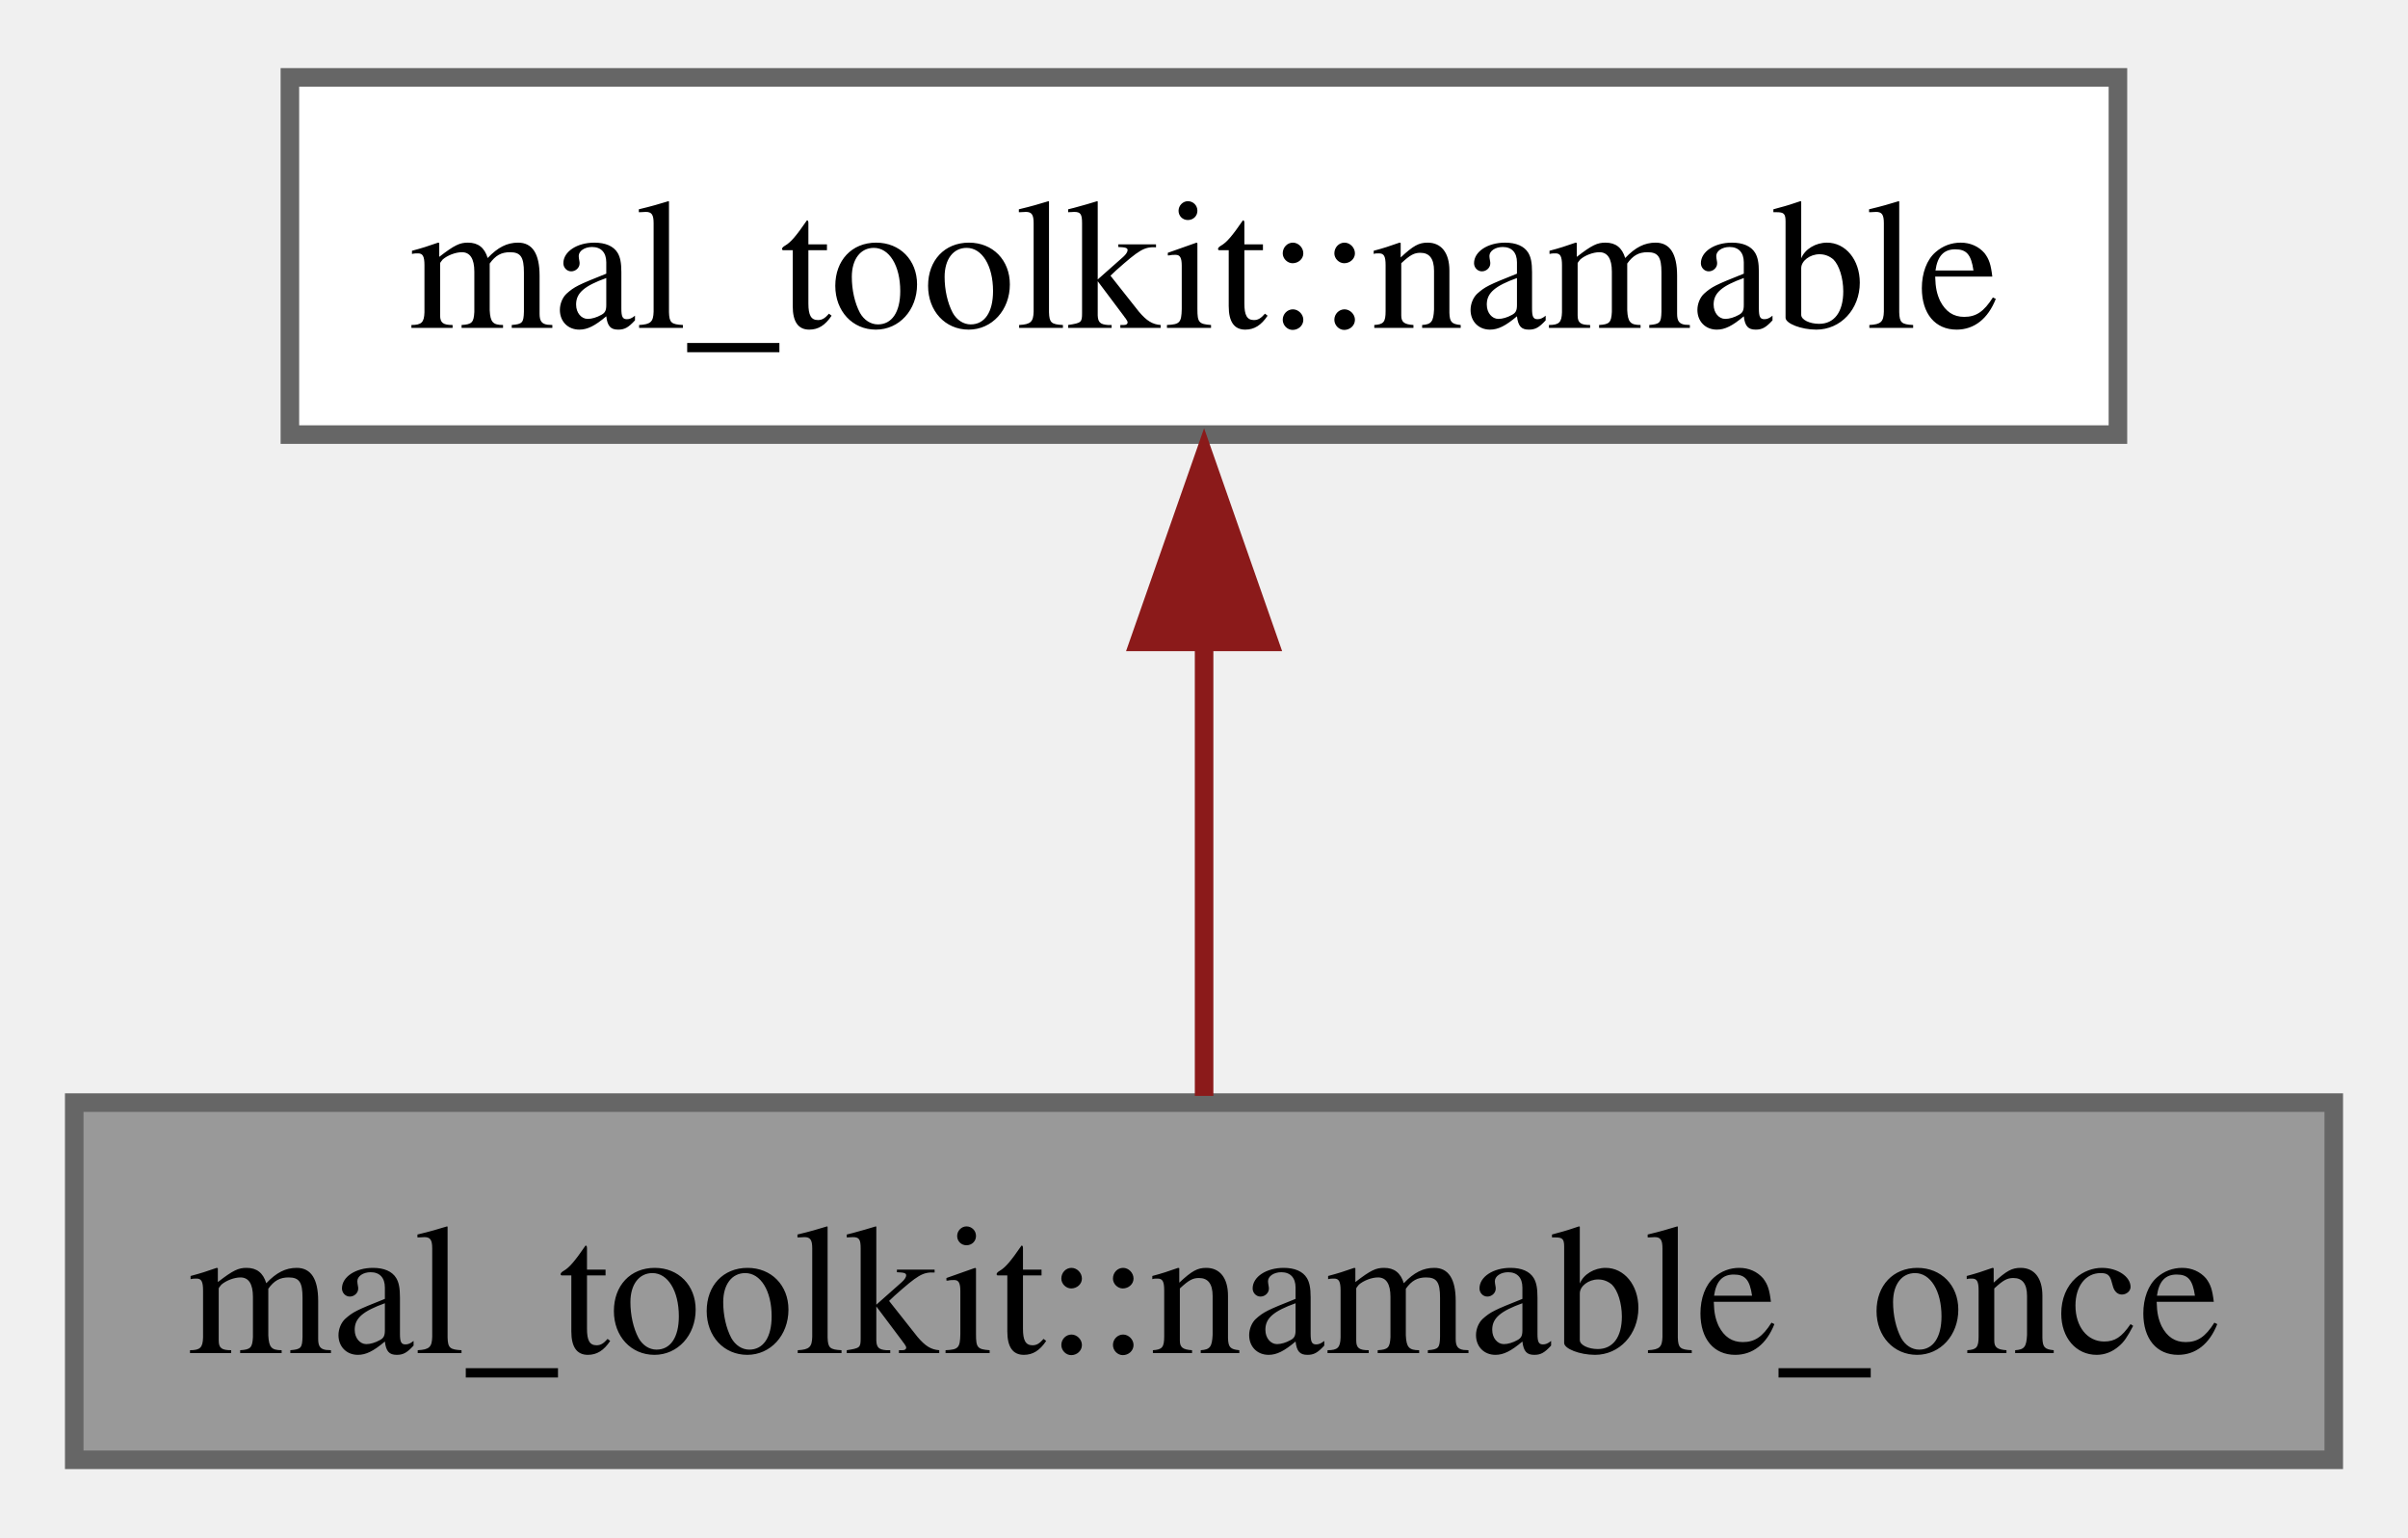
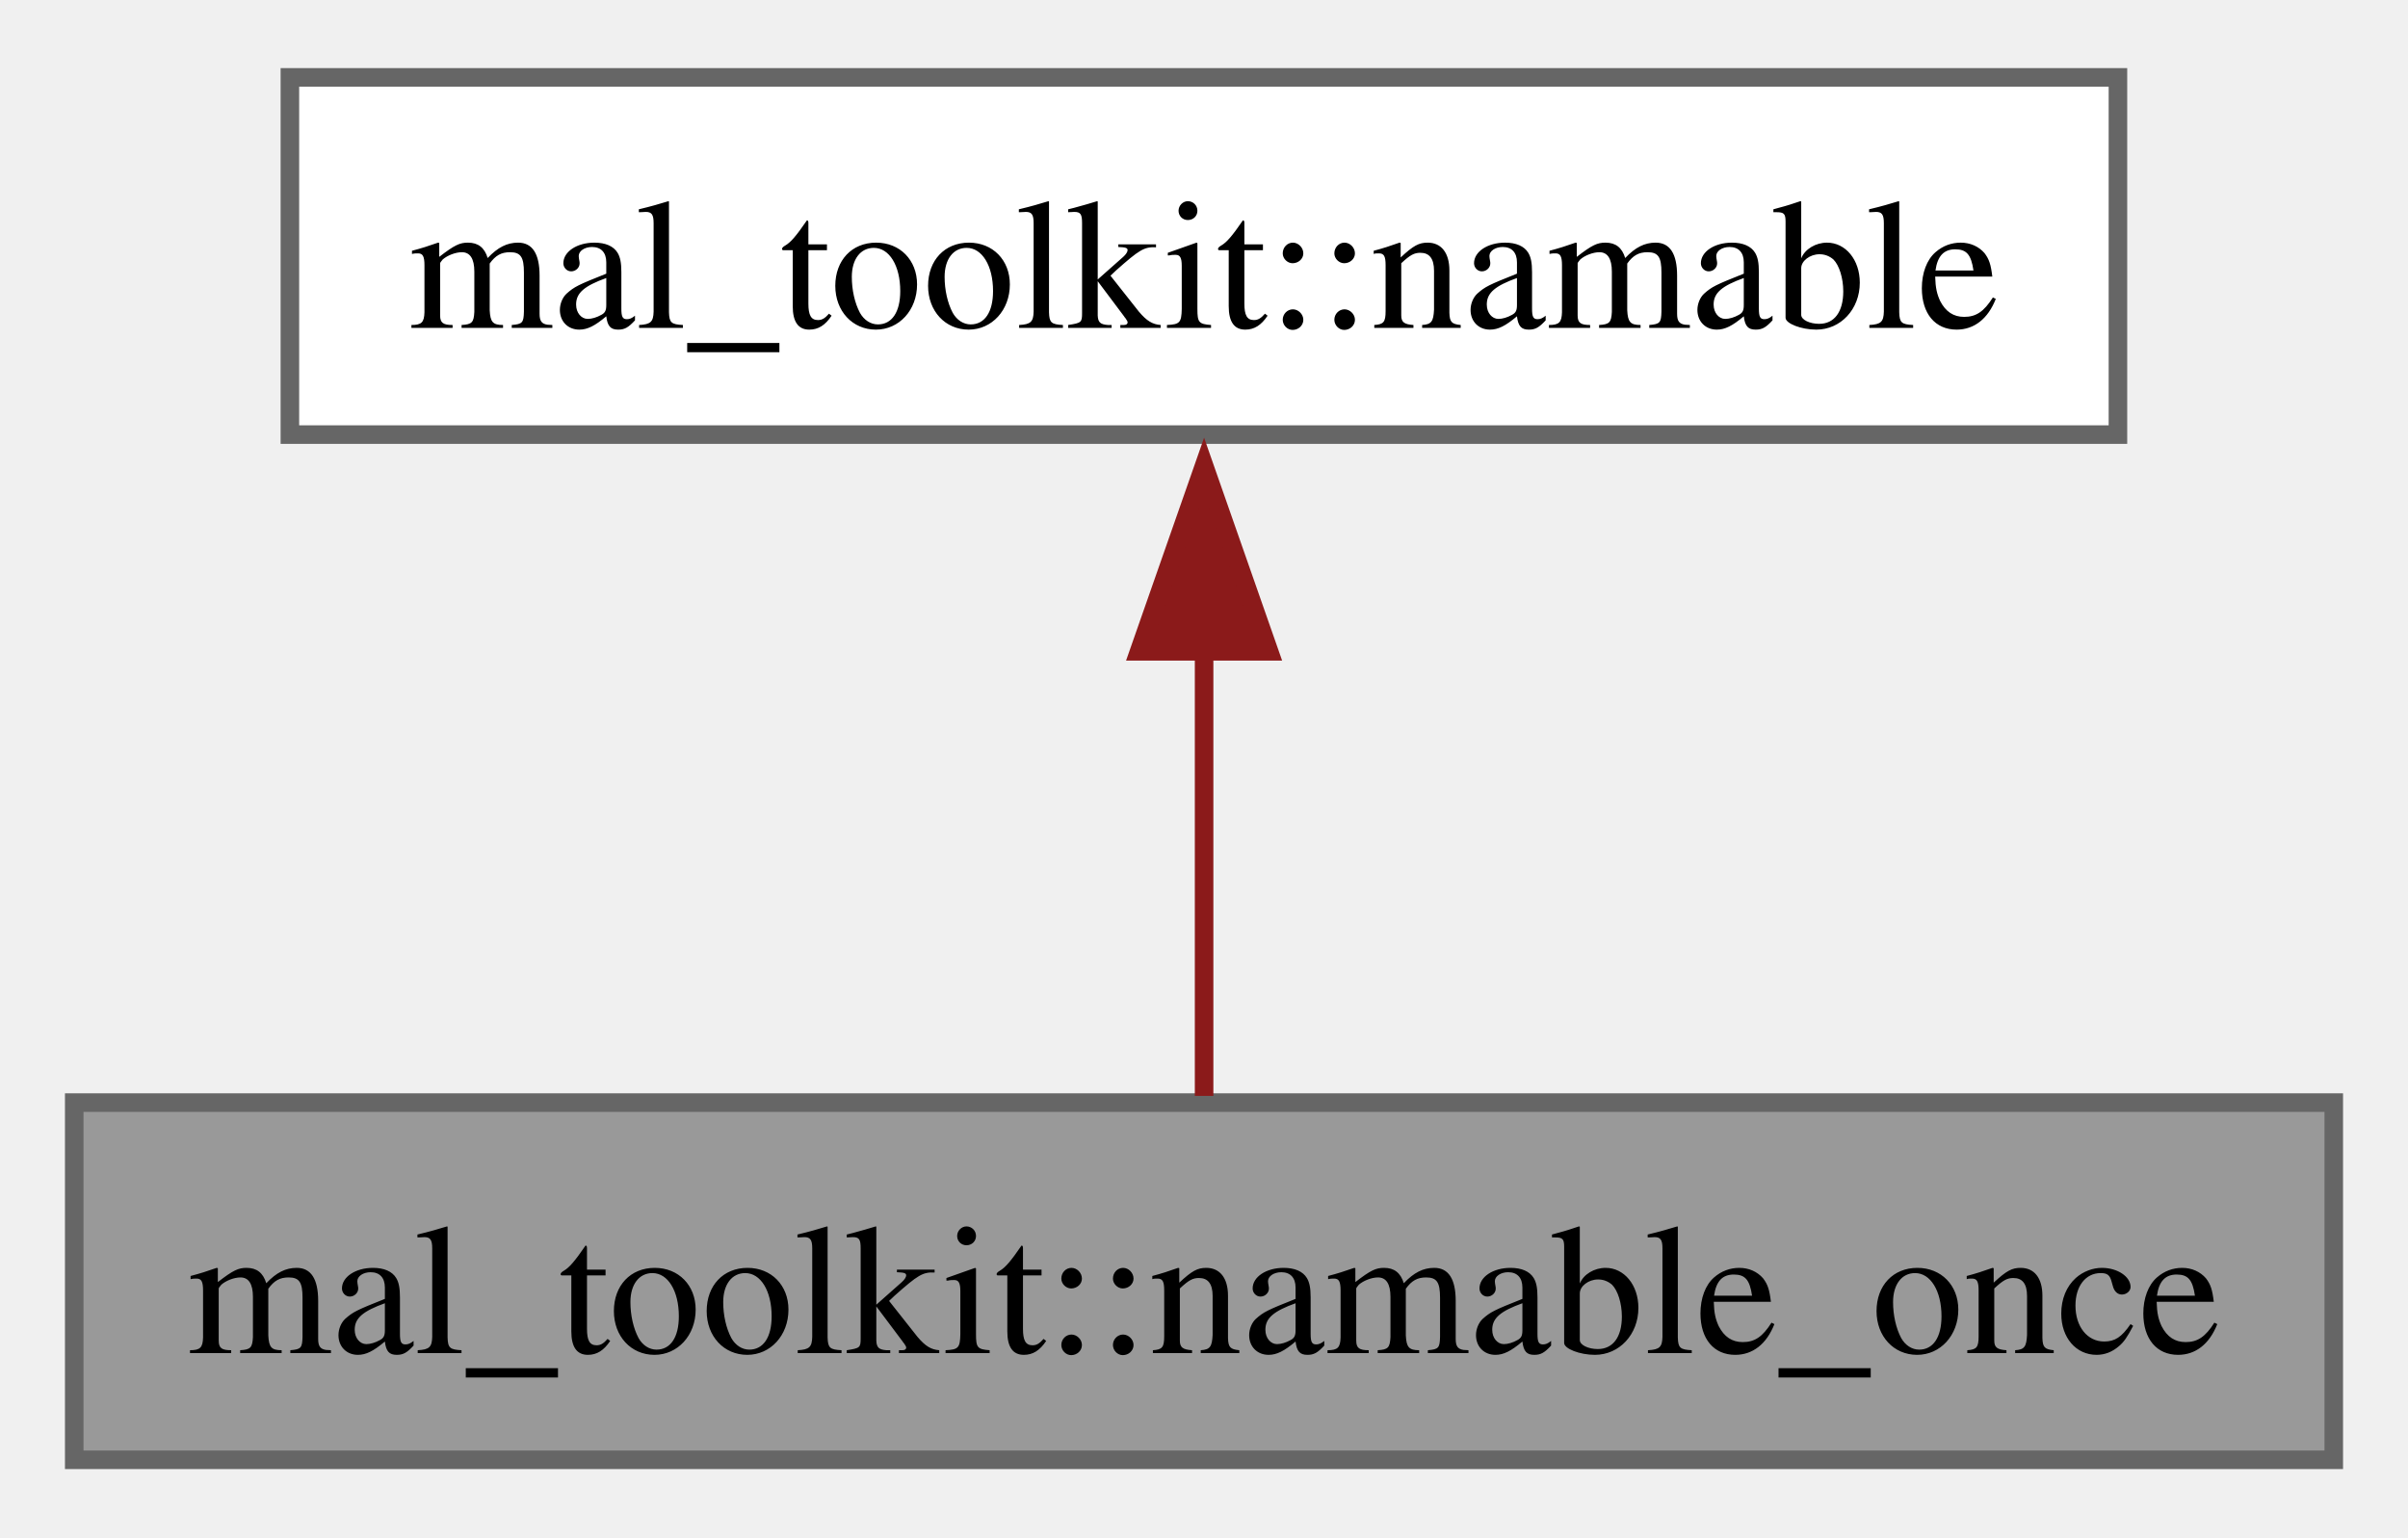
<svg xmlns="http://www.w3.org/2000/svg" xmlns:xlink="http://www.w3.org/1999/xlink" width="130pt" height="83pt" viewBox="0.00 0.00 129.75 82.50">
  <g id="graph0" class="graph" transform="scale(1 1) rotate(0) translate(4 78.5)">
    <g id="Node000001" class="node">
      <g id="a_Node000001">
        <a xlink:title="A class that contains a name and can be named only once at construction.">
          <polygon fill="#999999" stroke="#666666" points="121.75,-19.25 0,-19.25 0,0 121.75,0 121.75,-19.25" />
          <text text-anchor="middle" x="60.88" y="-5.75" font-family="Times,serif" font-size="10.00">mal_toolkit::namable_once</text>
        </a>
      </g>
    </g>
    <g id="Node000002" class="node">
      <g id="a_Node000002">
        <a xlink:href="../../da/d90/classmal__toolkit_1_1namable.html" target="_top" xlink:title="A class that contains a name and can be named and unnamed.">
          <polygon fill="white" stroke="#666666" points="110.12,-74.5 11.62,-74.5 11.62,-55.25 110.12,-55.25 110.12,-74.5" />
          <text text-anchor="middle" x="60.88" y="-61" font-family="Times,serif" font-size="10.00">mal_toolkit::namable</text>
        </a>
      </g>
    </g>
    <g id="edge1_Node000001_Node000002" class="edge">
      <g id="a_edge1_Node000001_Node000002">
        <a xlink:title=" ">
-           <path fill="none" stroke="#8b1a1a" d="M60.88,-44.21C60.88,-35.77 60.88,-26.33 60.88,-19.61" />
-           <polygon fill="#8b1a1a" stroke="#8b1a1a" points="57.38,-44.08 60.88,-54.08 64.38,-44.08 57.38,-44.08" />
+           <path fill="none" stroke="#8b1a1a" d="M60.88,-43.63C60.88,-35.34 60.88,-26.17 60.88,-19.61" />
+           <polygon fill="#8b1a1a" stroke="#8b1a1a" points="57.38,-43.57 60.88,-53.57 64.38,-43.57 57.38,-43.57" />
        </a>
      </g>
    </g>
  </g>
</svg>
